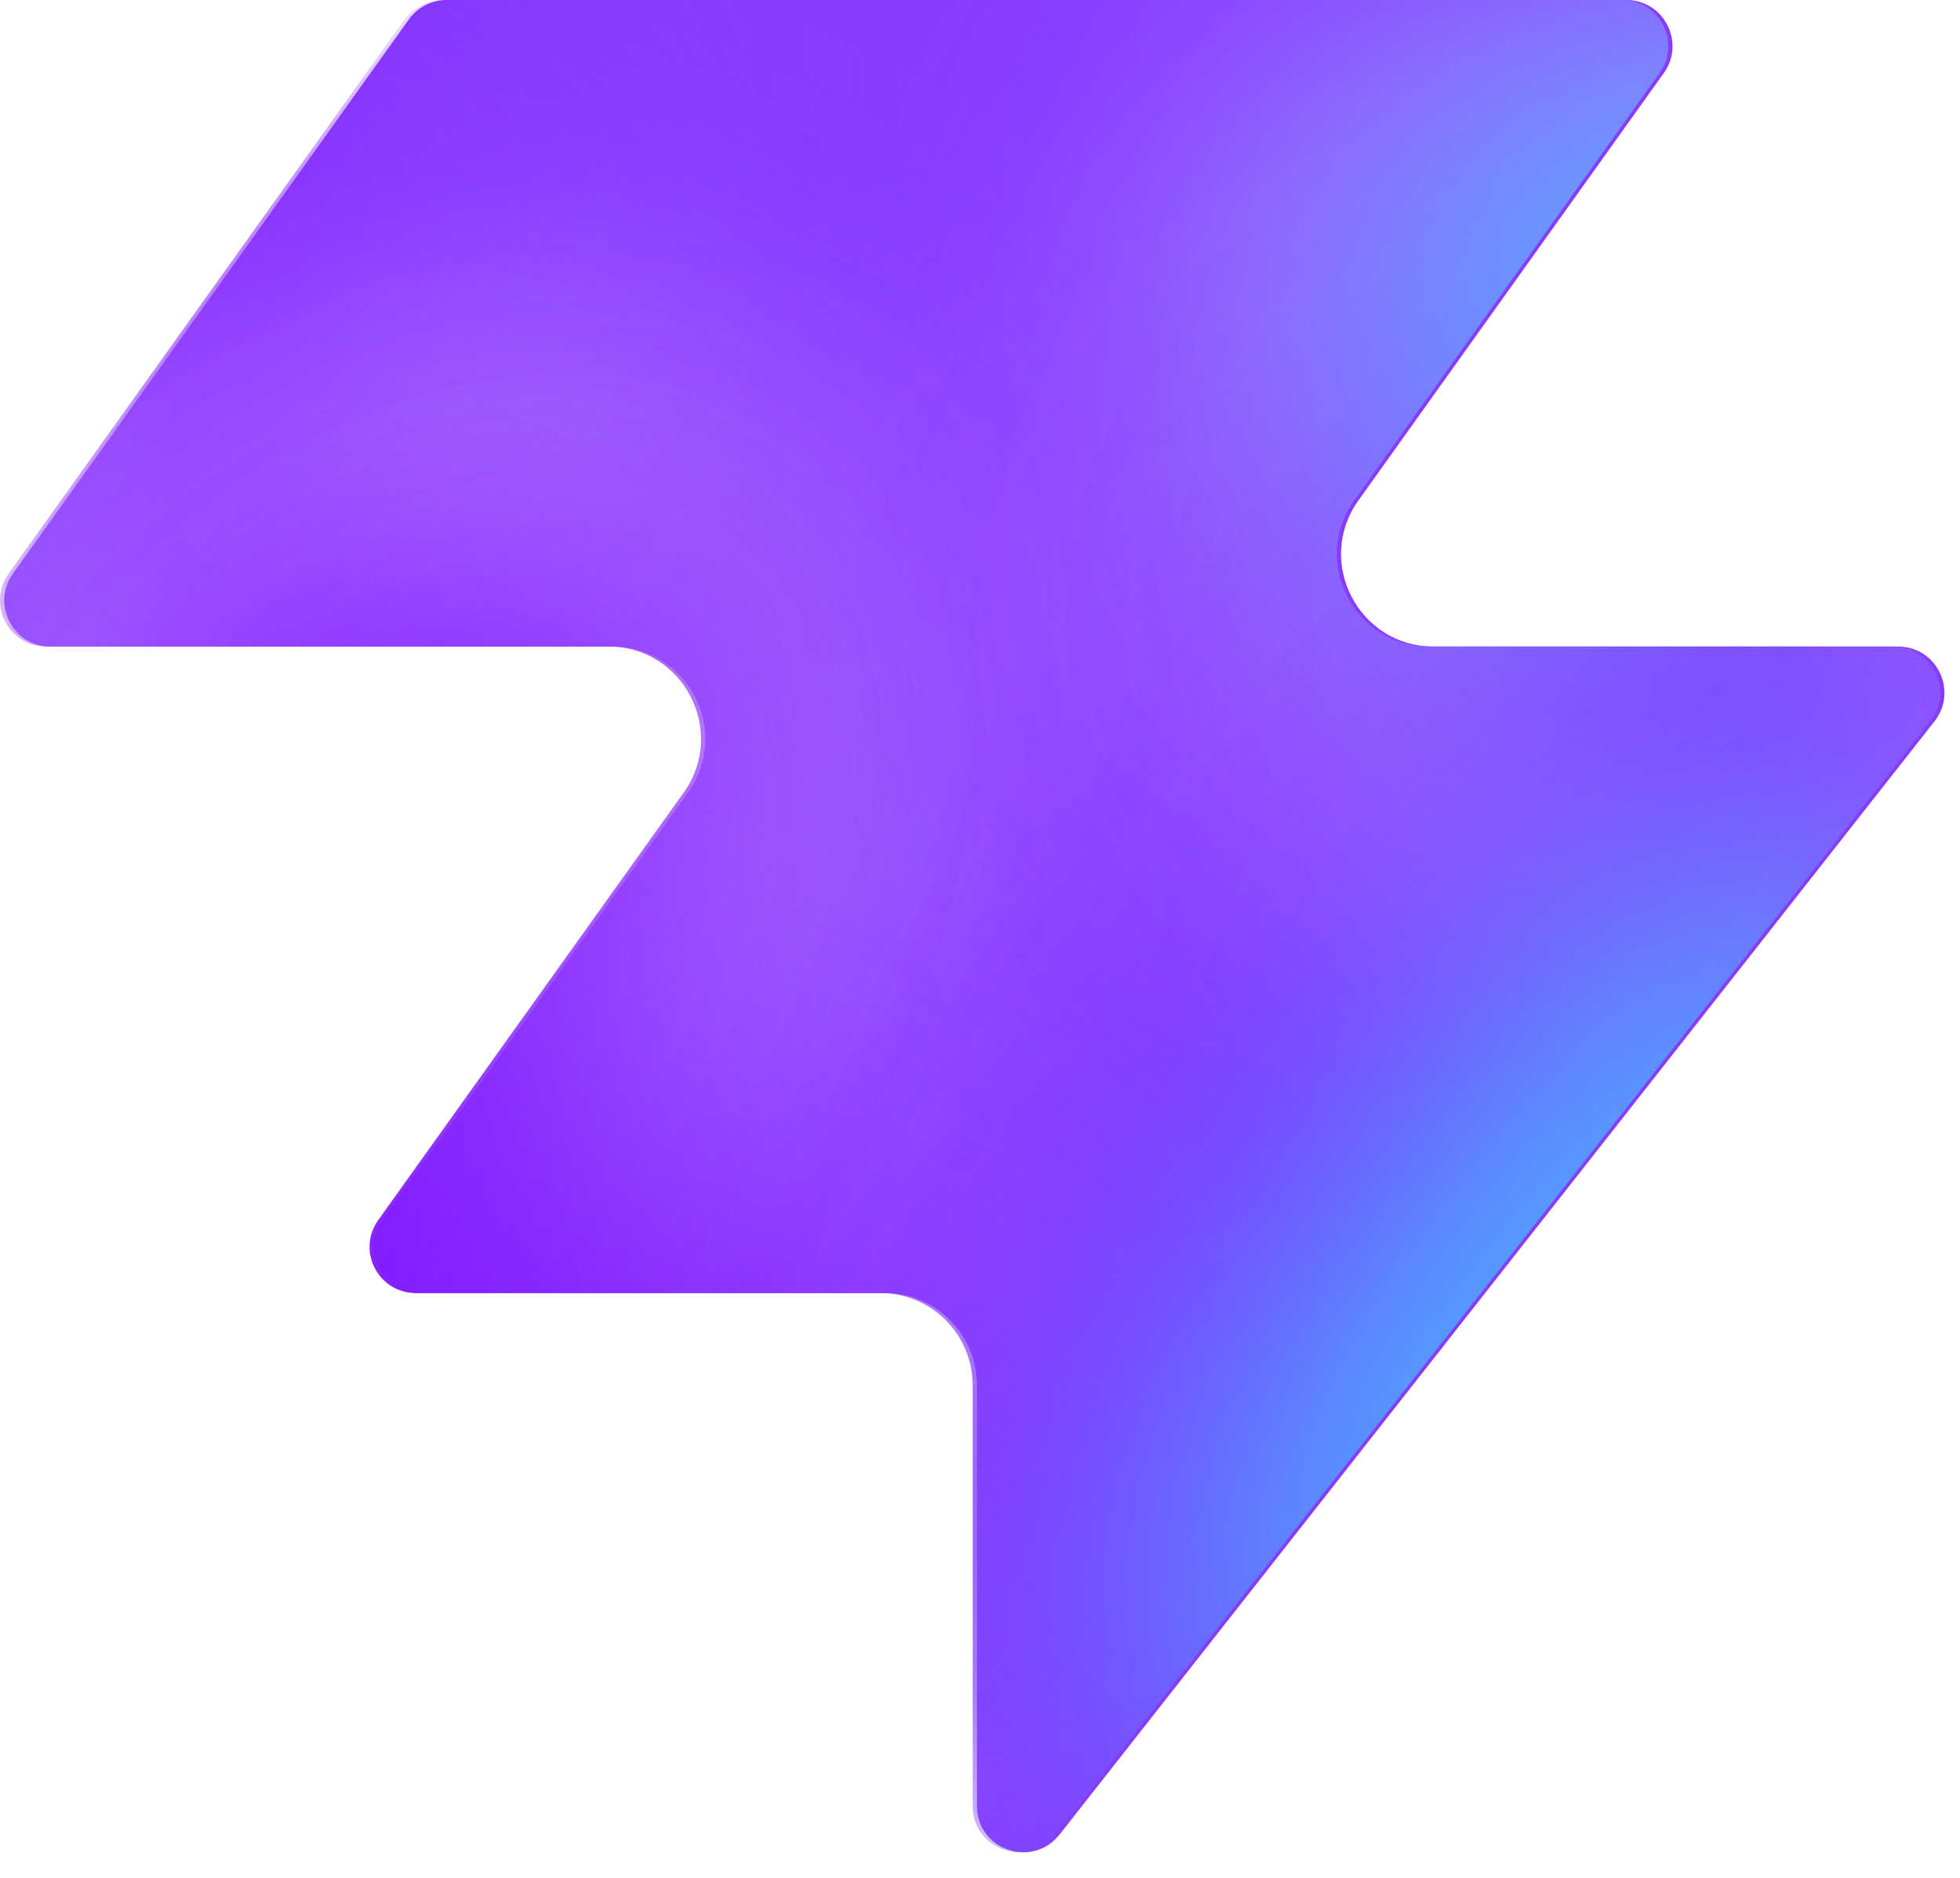
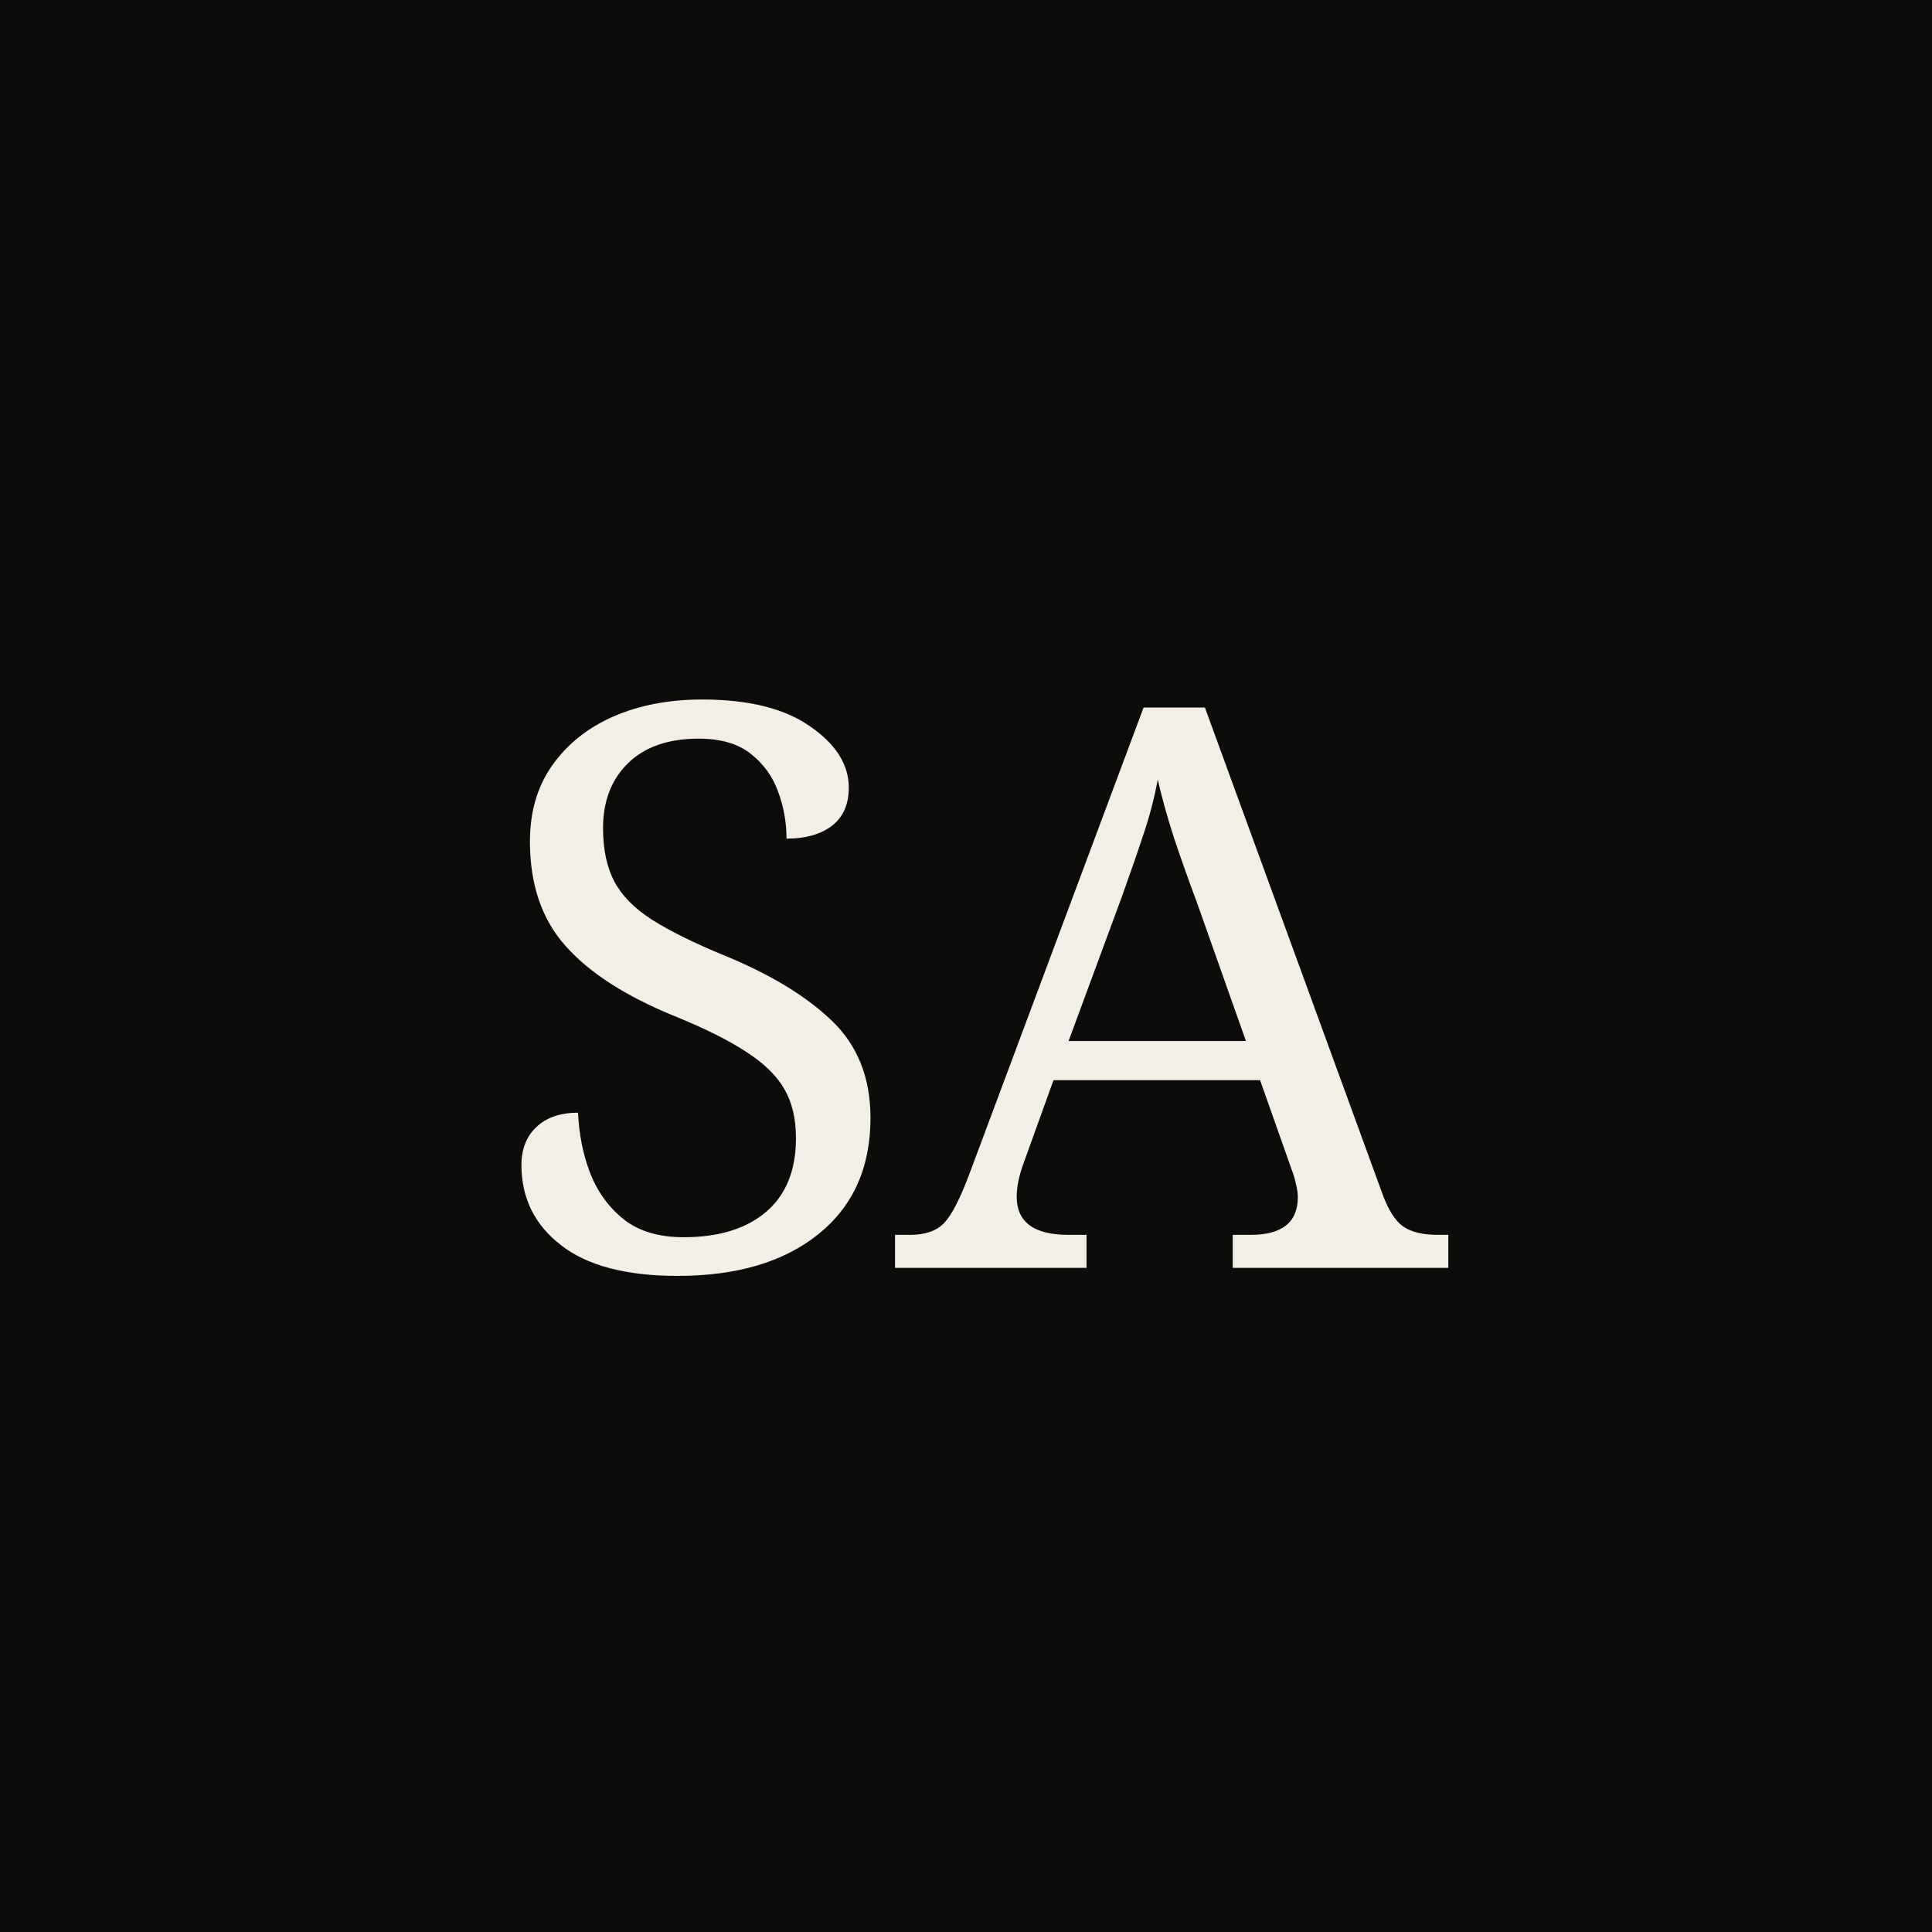
- <svg xmlns="http://www.w3.org/2000/svg" width="48" height="46" fill="none" viewBox="0 0 48 46">
-   <path fill="#863bff" d="M25.946 44.938c-.664.845-2.021.375-2.021-.698V33.937a2.26 2.26 0 0 0-2.262-2.262H10.287c-.92 0-1.456-1.04-.92-1.788l7.48-10.471c1.07-1.497 0-3.578-1.842-3.578H1.237c-.92 0-1.456-1.04-.92-1.788L10.013.474c.214-.297.556-.474.92-.474h28.894c.92 0 1.456 1.04.92 1.788l-7.48 10.471c-1.07 1.498 0 3.579 1.842 3.579h11.377c.943 0 1.473 1.088.89 1.83L25.947 44.94z" style="fill:#863bff;fill:color(display-p3 .525 .23 1);fill-opacity:1" />
-   <mask id="a" width="48" height="46" x="0" y="0" maskUnits="userSpaceOnUse" style="mask-type:alpha">
-     <path fill="#000" d="M25.842 44.938c-.664.844-2.021.375-2.021-.698V33.937a2.26 2.26 0 0 0-2.262-2.262H10.183c-.92 0-1.456-1.04-.92-1.788l7.48-10.471c1.07-1.498 0-3.579-1.842-3.579H1.133c-.92 0-1.456-1.04-.92-1.787L9.91.473c.214-.297.556-.474.92-.474h28.894c.92 0 1.456 1.04.92 1.788l-7.48 10.471c-1.07 1.498 0 3.578 1.842 3.578h11.377c.943 0 1.473 1.088.89 1.832L25.843 44.94z" style="fill:#000;fill-opacity:1" />
-   </mask>
-   <g mask="url(#a)">
-     <g filter="url(#b)">
-       <ellipse cx="5.508" cy="14.704" fill="#ede6ff" rx="5.508" ry="14.704" style="fill:#ede6ff;fill:color(display-p3 .927 .903 1);fill-opacity:1" transform="matrix(.00324 1 1 -.00324 -4.47 31.516)" />
-     </g>
-     <g filter="url(#c)">
-       <ellipse cx="10.399" cy="29.851" fill="#ede6ff" rx="10.399" ry="29.851" style="fill:#ede6ff;fill:color(display-p3 .927 .903 1);fill-opacity:1" transform="matrix(.00324 1 1 -.00324 -39.328 7.883)" />
-     </g>
-     <g filter="url(#d)">
-       <ellipse cx="5.508" cy="30.487" fill="#7e14ff" rx="5.508" ry="30.487" style="fill:#7e14ff;fill:color(display-p3 .492 .077 1);fill-opacity:1" transform="rotate(89.814 -25.913 -14.639)scale(1 -1)" />
-     </g>
-     <g filter="url(#e)">
-       <ellipse cx="5.508" cy="30.599" fill="#7e14ff" rx="5.508" ry="30.599" style="fill:#7e14ff;fill:color(display-p3 .492 .077 1);fill-opacity:1" transform="rotate(89.814 -32.644 -3.334)scale(1 -1)" />
-     </g>
-     <g filter="url(#f)">
-       <ellipse cx="5.508" cy="30.599" fill="#7e14ff" rx="5.508" ry="30.599" style="fill:#7e14ff;fill:color(display-p3 .492 .077 1);fill-opacity:1" transform="matrix(.00324 1 1 -.00324 -34.34 30.47)" />
-     </g>
-     <g filter="url(#g)">
-       <ellipse cx="14.072" cy="22.078" fill="#ede6ff" rx="14.072" ry="22.078" style="fill:#ede6ff;fill:color(display-p3 .927 .903 1);fill-opacity:1" transform="rotate(93.35 24.506 48.493)scale(-1 1)" />
-     </g>
-     <g filter="url(#h)">
-       <ellipse cx="3.47" cy="21.501" fill="#7e14ff" rx="3.47" ry="21.501" style="fill:#7e14ff;fill:color(display-p3 .492 .077 1);fill-opacity:1" transform="rotate(89.009 28.708 47.59)scale(-1 1)" />
-     </g>
-     <g filter="url(#i)">
-       <ellipse cx="3.47" cy="21.501" fill="#7e14ff" rx="3.47" ry="21.501" style="fill:#7e14ff;fill:color(display-p3 .492 .077 1);fill-opacity:1" transform="rotate(89.009 28.708 47.59)scale(-1 1)" />
-     </g>
-     <g filter="url(#j)">
-       <ellipse cx=".387" cy="8.972" fill="#7e14ff" rx="4.407" ry="29.108" style="fill:#7e14ff;fill:color(display-p3 .492 .077 1);fill-opacity:1" transform="rotate(39.51 .387 8.972)" />
-     </g>
-     <g filter="url(#k)">
-       <ellipse cx="47.523" cy="-6.092" fill="#7e14ff" rx="4.407" ry="29.108" style="fill:#7e14ff;fill:color(display-p3 .492 .077 1);fill-opacity:1" transform="rotate(37.892 47.523 -6.092)" />
-     </g>
-     <g filter="url(#l)">
-       <ellipse cx="41.412" cy="6.333" fill="#47bfff" rx="5.971" ry="9.665" style="fill:#47bfff;fill:color(display-p3 .28 .748 1);fill-opacity:1" transform="rotate(37.892 41.412 6.333)" />
-     </g>
-     <g filter="url(#m)">
-       <ellipse cx="-1.879" cy="38.332" fill="#7e14ff" rx="4.407" ry="29.108" style="fill:#7e14ff;fill:color(display-p3 .492 .077 1);fill-opacity:1" transform="rotate(37.892 -1.88 38.332)" />
-     </g>
-     <g filter="url(#n)">
-       <ellipse cx="-1.879" cy="38.332" fill="#7e14ff" rx="4.407" ry="29.108" style="fill:#7e14ff;fill:color(display-p3 .492 .077 1);fill-opacity:1" transform="rotate(37.892 -1.88 38.332)" />
-     </g>
-     <g filter="url(#o)">
-       <ellipse cx="35.651" cy="29.907" fill="#7e14ff" rx="4.407" ry="29.108" style="fill:#7e14ff;fill:color(display-p3 .492 .077 1);fill-opacity:1" transform="rotate(37.892 35.651 29.907)" />
-     </g>
-     <g filter="url(#p)">
-       <ellipse cx="38.418" cy="32.4" fill="#47bfff" rx="5.971" ry="15.297" style="fill:#47bfff;fill:color(display-p3 .28 .748 1);fill-opacity:1" transform="rotate(37.892 38.418 32.4)" />
-     </g>
-   </g>
-   <defs>
-     <filter id="b" width="60.045" height="41.654" x="-19.77" y="16.149" color-interpolation-filters="sRGB" filterUnits="userSpaceOnUse">
-       <feFlood flood-opacity="0" result="BackgroundImageFix" />
-       <feBlend in="SourceGraphic" in2="BackgroundImageFix" result="shape" />
-       <feGaussianBlur result="effect1_foregroundBlur_2002_17158" stdDeviation="7.659" />
-     </filter>
-     <filter id="c" width="90.34" height="51.437" x="-54.613" y="-7.533" color-interpolation-filters="sRGB" filterUnits="userSpaceOnUse">
-       <feFlood flood-opacity="0" result="BackgroundImageFix" />
-       <feBlend in="SourceGraphic" in2="BackgroundImageFix" result="shape" />
-       <feGaussianBlur result="effect1_foregroundBlur_2002_17158" stdDeviation="7.659" />
-     </filter>
-     <filter id="d" width="79.355" height="29.4" x="-49.64" y="2.03" color-interpolation-filters="sRGB" filterUnits="userSpaceOnUse">
-       <feFlood flood-opacity="0" result="BackgroundImageFix" />
-       <feBlend in="SourceGraphic" in2="BackgroundImageFix" result="shape" />
-       <feGaussianBlur result="effect1_foregroundBlur_2002_17158" stdDeviation="4.596" />
-     </filter>
-     <filter id="e" width="79.579" height="29.4" x="-45.045" y="20.029" color-interpolation-filters="sRGB" filterUnits="userSpaceOnUse">
-       <feFlood flood-opacity="0" result="BackgroundImageFix" />
-       <feBlend in="SourceGraphic" in2="BackgroundImageFix" result="shape" />
-       <feGaussianBlur result="effect1_foregroundBlur_2002_17158" stdDeviation="4.596" />
-     </filter>
-     <filter id="f" width="79.579" height="29.4" x="-43.513" y="21.178" color-interpolation-filters="sRGB" filterUnits="userSpaceOnUse">
-       <feFlood flood-opacity="0" result="BackgroundImageFix" />
-       <feBlend in="SourceGraphic" in2="BackgroundImageFix" result="shape" />
-       <feGaussianBlur result="effect1_foregroundBlur_2002_17158" stdDeviation="4.596" />
-     </filter>
-     <filter id="g" width="74.749" height="58.852" x="15.756" y="-17.901" color-interpolation-filters="sRGB" filterUnits="userSpaceOnUse">
-       <feFlood flood-opacity="0" result="BackgroundImageFix" />
-       <feBlend in="SourceGraphic" in2="BackgroundImageFix" result="shape" />
-       <feGaussianBlur result="effect1_foregroundBlur_2002_17158" stdDeviation="7.659" />
-     </filter>
-     <filter id="h" width="61.377" height="25.362" x="23.548" y="2.284" color-interpolation-filters="sRGB" filterUnits="userSpaceOnUse">
-       <feFlood flood-opacity="0" result="BackgroundImageFix" />
-       <feBlend in="SourceGraphic" in2="BackgroundImageFix" result="shape" />
-       <feGaussianBlur result="effect1_foregroundBlur_2002_17158" stdDeviation="4.596" />
-     </filter>
-     <filter id="i" width="61.377" height="25.362" x="23.548" y="2.284" color-interpolation-filters="sRGB" filterUnits="userSpaceOnUse">
-       <feFlood flood-opacity="0" result="BackgroundImageFix" />
-       <feBlend in="SourceGraphic" in2="BackgroundImageFix" result="shape" />
-       <feGaussianBlur result="effect1_foregroundBlur_2002_17158" stdDeviation="4.596" />
-     </filter>
-     <filter id="j" width="56.045" height="63.649" x="-27.636" y="-22.853" color-interpolation-filters="sRGB" filterUnits="userSpaceOnUse">
-       <feFlood flood-opacity="0" result="BackgroundImageFix" />
-       <feBlend in="SourceGraphic" in2="BackgroundImageFix" result="shape" />
-       <feGaussianBlur result="effect1_foregroundBlur_2002_17158" stdDeviation="4.596" />
-     </filter>
-     <filter id="k" width="54.814" height="64.646" x="20.116" y="-38.415" color-interpolation-filters="sRGB" filterUnits="userSpaceOnUse">
-       <feFlood flood-opacity="0" result="BackgroundImageFix" />
-       <feBlend in="SourceGraphic" in2="BackgroundImageFix" result="shape" />
-       <feGaussianBlur result="effect1_foregroundBlur_2002_17158" stdDeviation="4.596" />
-     </filter>
-     <filter id="l" width="33.541" height="35.313" x="24.641" y="-11.323" color-interpolation-filters="sRGB" filterUnits="userSpaceOnUse">
-       <feFlood flood-opacity="0" result="BackgroundImageFix" />
-       <feBlend in="SourceGraphic" in2="BackgroundImageFix" result="shape" />
-       <feGaussianBlur result="effect1_foregroundBlur_2002_17158" stdDeviation="4.596" />
-     </filter>
-     <filter id="m" width="54.814" height="64.646" x="-29.286" y="6.009" color-interpolation-filters="sRGB" filterUnits="userSpaceOnUse">
-       <feFlood flood-opacity="0" result="BackgroundImageFix" />
-       <feBlend in="SourceGraphic" in2="BackgroundImageFix" result="shape" />
-       <feGaussianBlur result="effect1_foregroundBlur_2002_17158" stdDeviation="4.596" />
-     </filter>
-     <filter id="n" width="54.814" height="64.646" x="-29.286" y="6.009" color-interpolation-filters="sRGB" filterUnits="userSpaceOnUse">
-       <feFlood flood-opacity="0" result="BackgroundImageFix" />
-       <feBlend in="SourceGraphic" in2="BackgroundImageFix" result="shape" />
-       <feGaussianBlur result="effect1_foregroundBlur_2002_17158" stdDeviation="4.596" />
-     </filter>
-     <filter id="o" width="54.814" height="64.646" x="8.244" y="-2.416" color-interpolation-filters="sRGB" filterUnits="userSpaceOnUse">
-       <feFlood flood-opacity="0" result="BackgroundImageFix" />
-       <feBlend in="SourceGraphic" in2="BackgroundImageFix" result="shape" />
-       <feGaussianBlur result="effect1_foregroundBlur_2002_17158" stdDeviation="4.596" />
-     </filter>
-     <filter id="p" width="39.409" height="43.623" x="18.713" y="10.588" color-interpolation-filters="sRGB" filterUnits="userSpaceOnUse">
-       <feFlood flood-opacity="0" result="BackgroundImageFix" />
-       <feBlend in="SourceGraphic" in2="BackgroundImageFix" result="shape" />
-       <feGaussianBlur result="effect1_foregroundBlur_2002_17158" stdDeviation="4.596" />
-     </filter>
-   </defs>
+ <svg xmlns="http://www.w3.org/2000/svg" viewBox="0 0 64 64">
+   <rect width="64" height="64" fill="#0c0c0b" />
+   <text x="32" y="42" text-anchor="middle" font-family="Georgia, serif" font-size="26" fill="#f3efe6">SA</text>
</svg>
